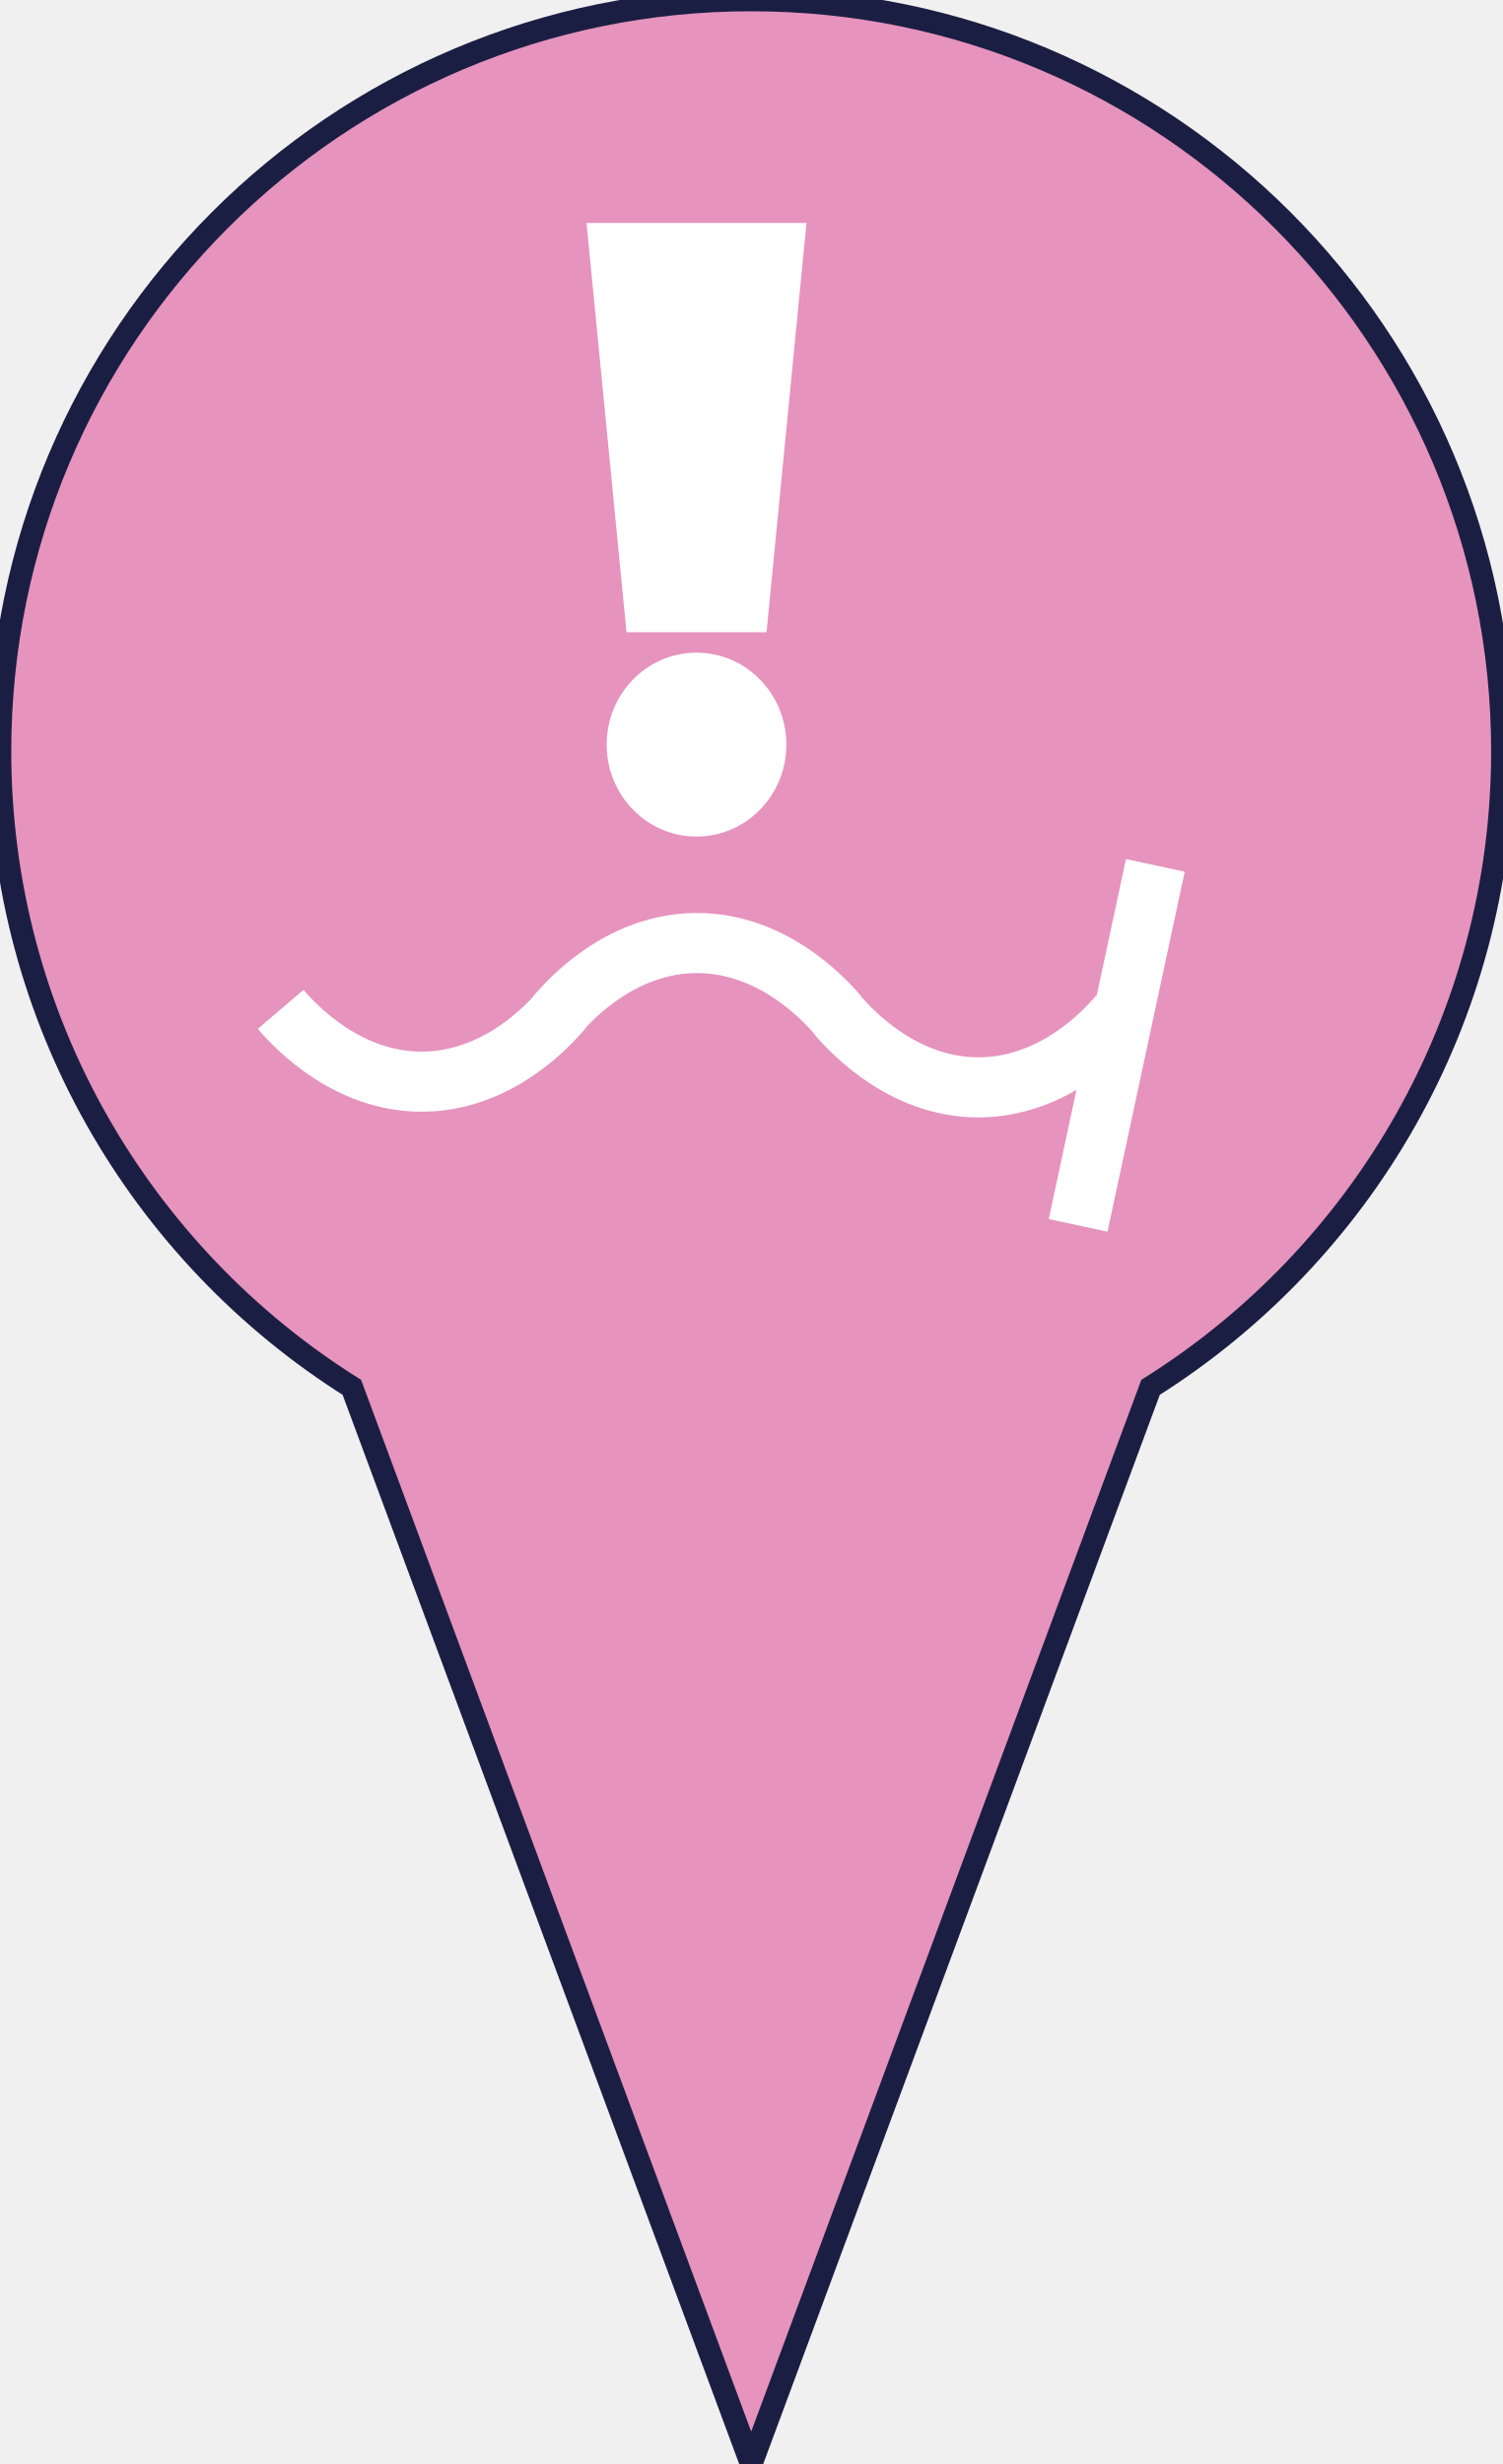
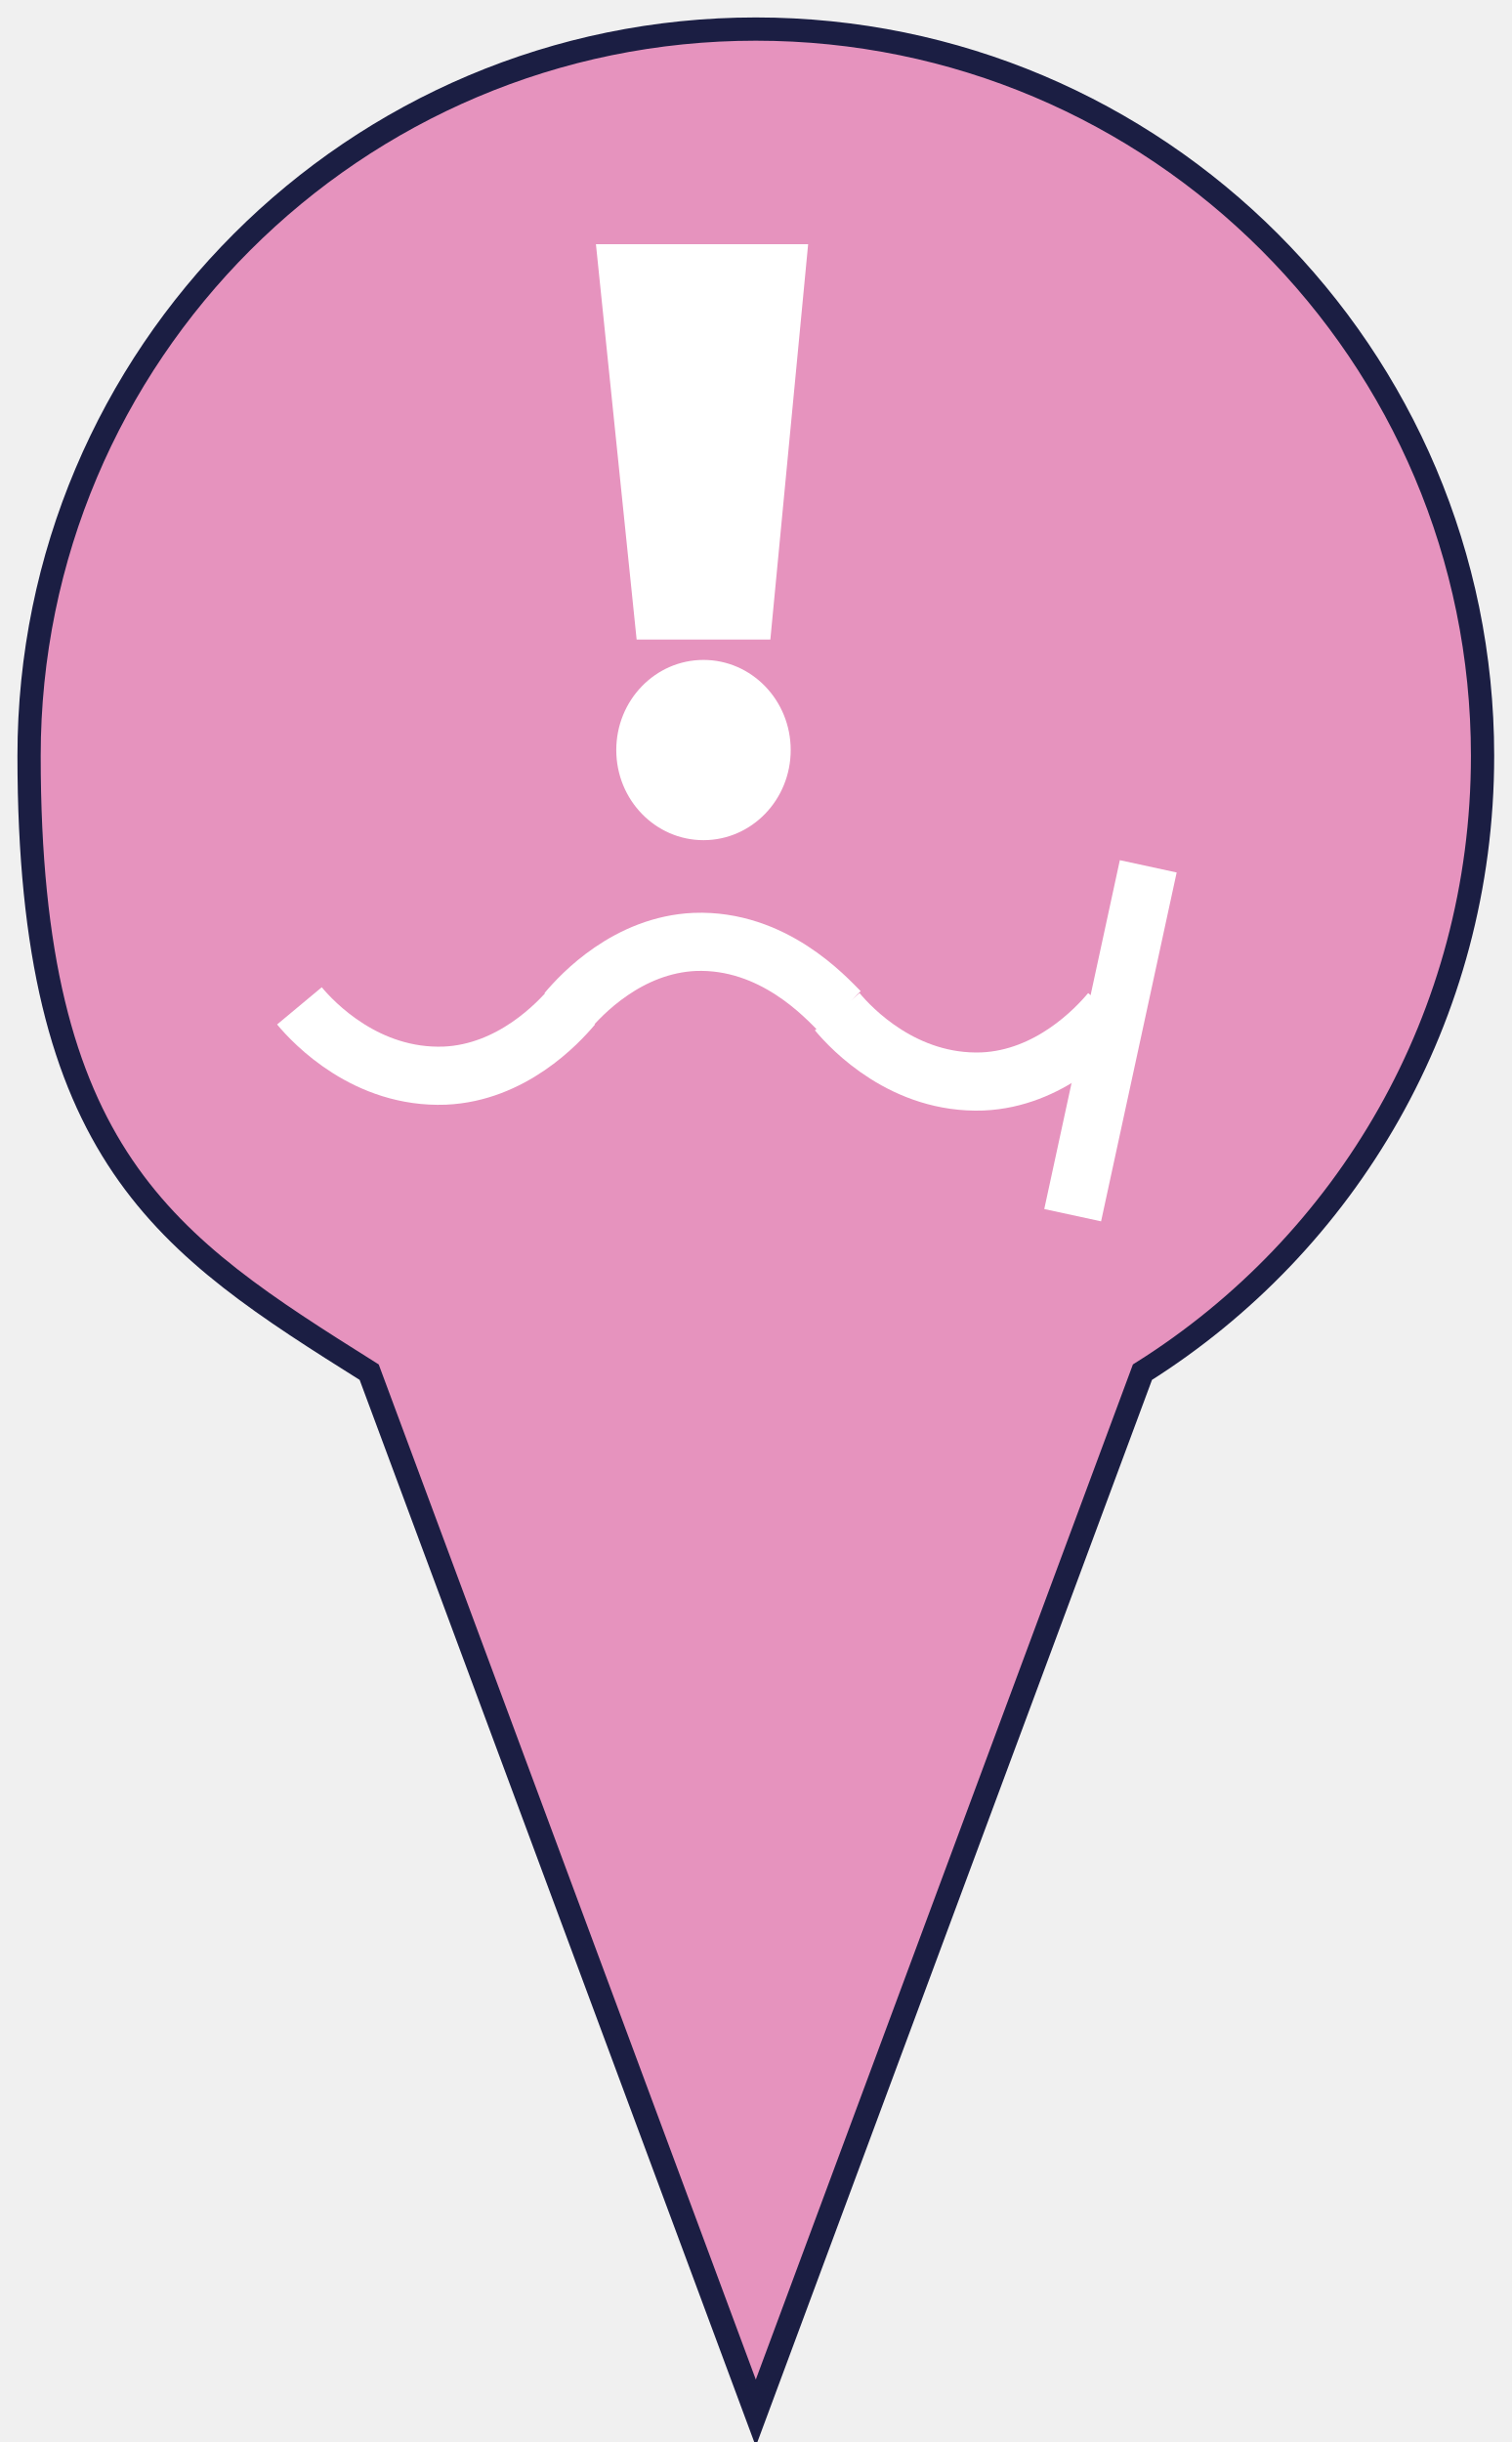
- <svg xmlns="http://www.w3.org/2000/svg" version="1.1" x="0px" y="0px" viewBox="0 0 50 82" style="enable-background:new 0 0 50 82;" xml:space="preserve">
-   <style type="text/css">
- 	.st0{fill:none;stroke:#000000;stroke-miterlimit:10;}
- 	.st1{fill:#E693BE;stroke:#1B1E43;stroke-width:0.75;stroke-miterlimit:10;}
- 	.st2{fill:none;stroke:#FFFFFF;stroke-width:2;stroke-miterlimit:10;}
- 	.st3{fill:#FFFFFF;}
- </style>
-   <g id="Layer_1">
-     <path class="st0" d="M5.5,43.5" />
-     <path class="st1" d="M50,25C50,11.19,38.81,0,25,0S0,11.19,0,25c0,8.92,4.68,16.75,11.71,21.17L25,82l13.29-35.83   C45.32,41.75,50,33.92,50,25z" />
-     <path class="st0" d="M24.5,51" />
+ <svg xmlns="http://www.w3.org/2000/svg" id="Layer_1" data-name="Layer 1" version="1.1" viewBox="0 0 52 84">
+   <defs>
+     <style>
+       .cls-1 {
+         stroke: #fff;
+         stroke-width: 2px;
+       }
+ 
+       .cls-1, .cls-2, .cls-3 {
+         stroke-miterlimit: 10;
+       }
+ 
+       .cls-1, .cls-3 {
+         fill: none;
+       }
+ 
+       .cls-2 {
+         fill: #e693be;
+         stroke: #1b1e43;
+         stroke-width: .8px;
+       }
+ 
+       .cls-3 {
+         stroke: #000;
+       }
+ 
+       .cls-4 {
+         fill: #fff;
+         stroke-width: 0px;
+       }
+     </style>
+   </defs>
+   <g id="Layer_1-2" data-name="Layer 1">
+     <path class="cls-3" d="M6.5,44.5" />
+     <path class="cls-2" d="M51,26c0-13.8-11.2-25-25-25S1,12.2,1,26s4.7,16.8,11.7,21.2l13.3,35.8,13.3-35.8c7-4.4,11.7-12.2,11.7-21.2Z" />
+     <path class="cls-3" d="M25.5,52" />
  </g>
-   <g id="Layer_3">
-     <path class="st2" d="M18.71,33.59c-0.51,0.6-2.08,2.27-4.41,2.4c-2.66,0.14-4.49-1.85-4.96-2.4" />
-     <line class="st2" x1="38.45" y1="28.8" x2="35.88" y2="40.78" />
-     <path class="st2" d="M18.52,33.79c0.51-0.6,2.08-2.27,4.41-2.4c2.66-0.14,4.49,1.85,4.96,2.4" />
-     <path class="st2" d="M37.24,33.78c-0.51,0.6-2.08,2.27-4.41,2.4c-2.66,0.14-4.49-1.85-4.96-2.4" />
-     <ellipse class="st3" cx="23.18" cy="24.78" rx="2.99" ry="3.06" />
-     <polygon class="st3" points="26.84,7.42 19.52,7.42 20.85,21.04 25.51,21.04  " />
+   <g id="Layer_3" data-name="Layer 3">
+     <path class="cls-1" d="M19.7,34.6c-.5.6-2.1,2.3-4.4,2.4-2.7.1-4.5-1.8-5-2.4" />
+     <line class="cls-1" x1="39.5" y1="29.8" x2="36.9" y2="41.8" />
+     <path class="cls-1" d="M19.5,34.8c.5-.6,2.1-2.3,4.4-2.4,2.7-.1,4.5,1.9,5,2.4" />
+     <path class="cls-1" d="M38.2,34.8c-.5.6-2.1,2.3-4.4,2.4-2.7.1-4.5-1.8-5-2.4" />
+     <ellipse class="cls-4" cx="24.2" cy="25.8" rx="3" ry="3.1" />
+     <polygon class="cls-4" points="27.8 8.4 20.5 8.4 21.9 22 26.5 22 27.8 8.4" />
  </g>
</svg>
